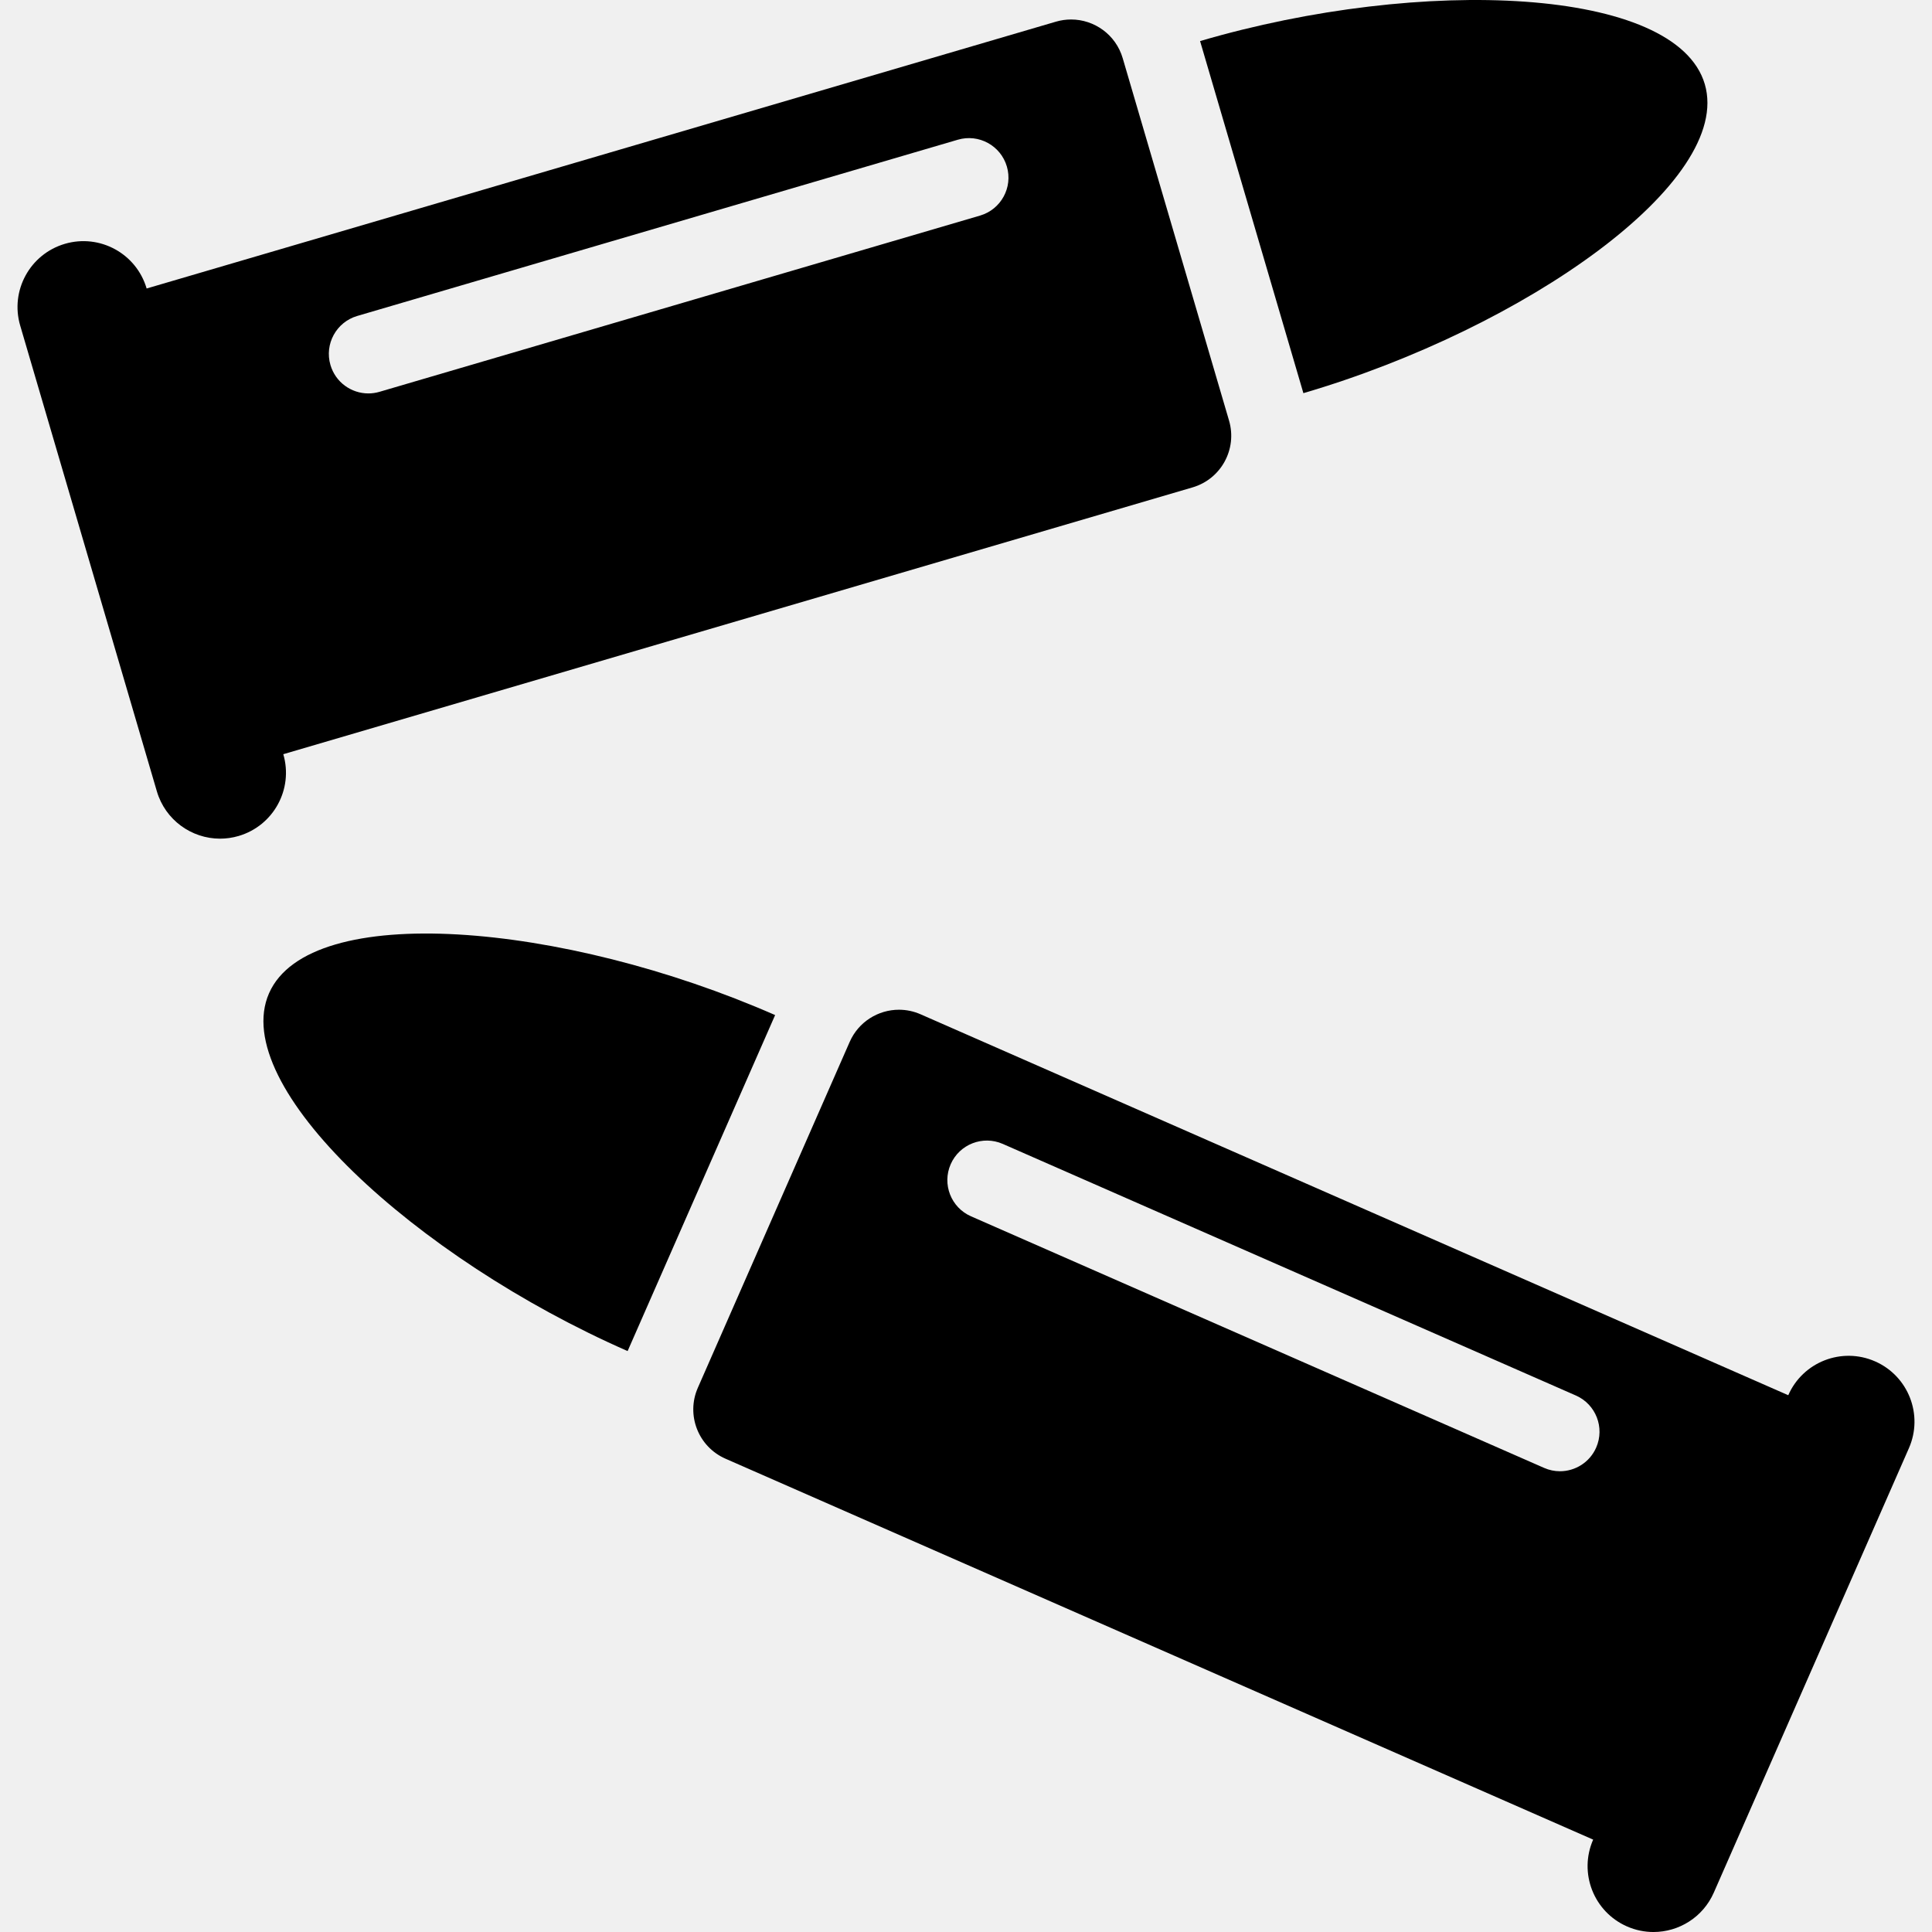
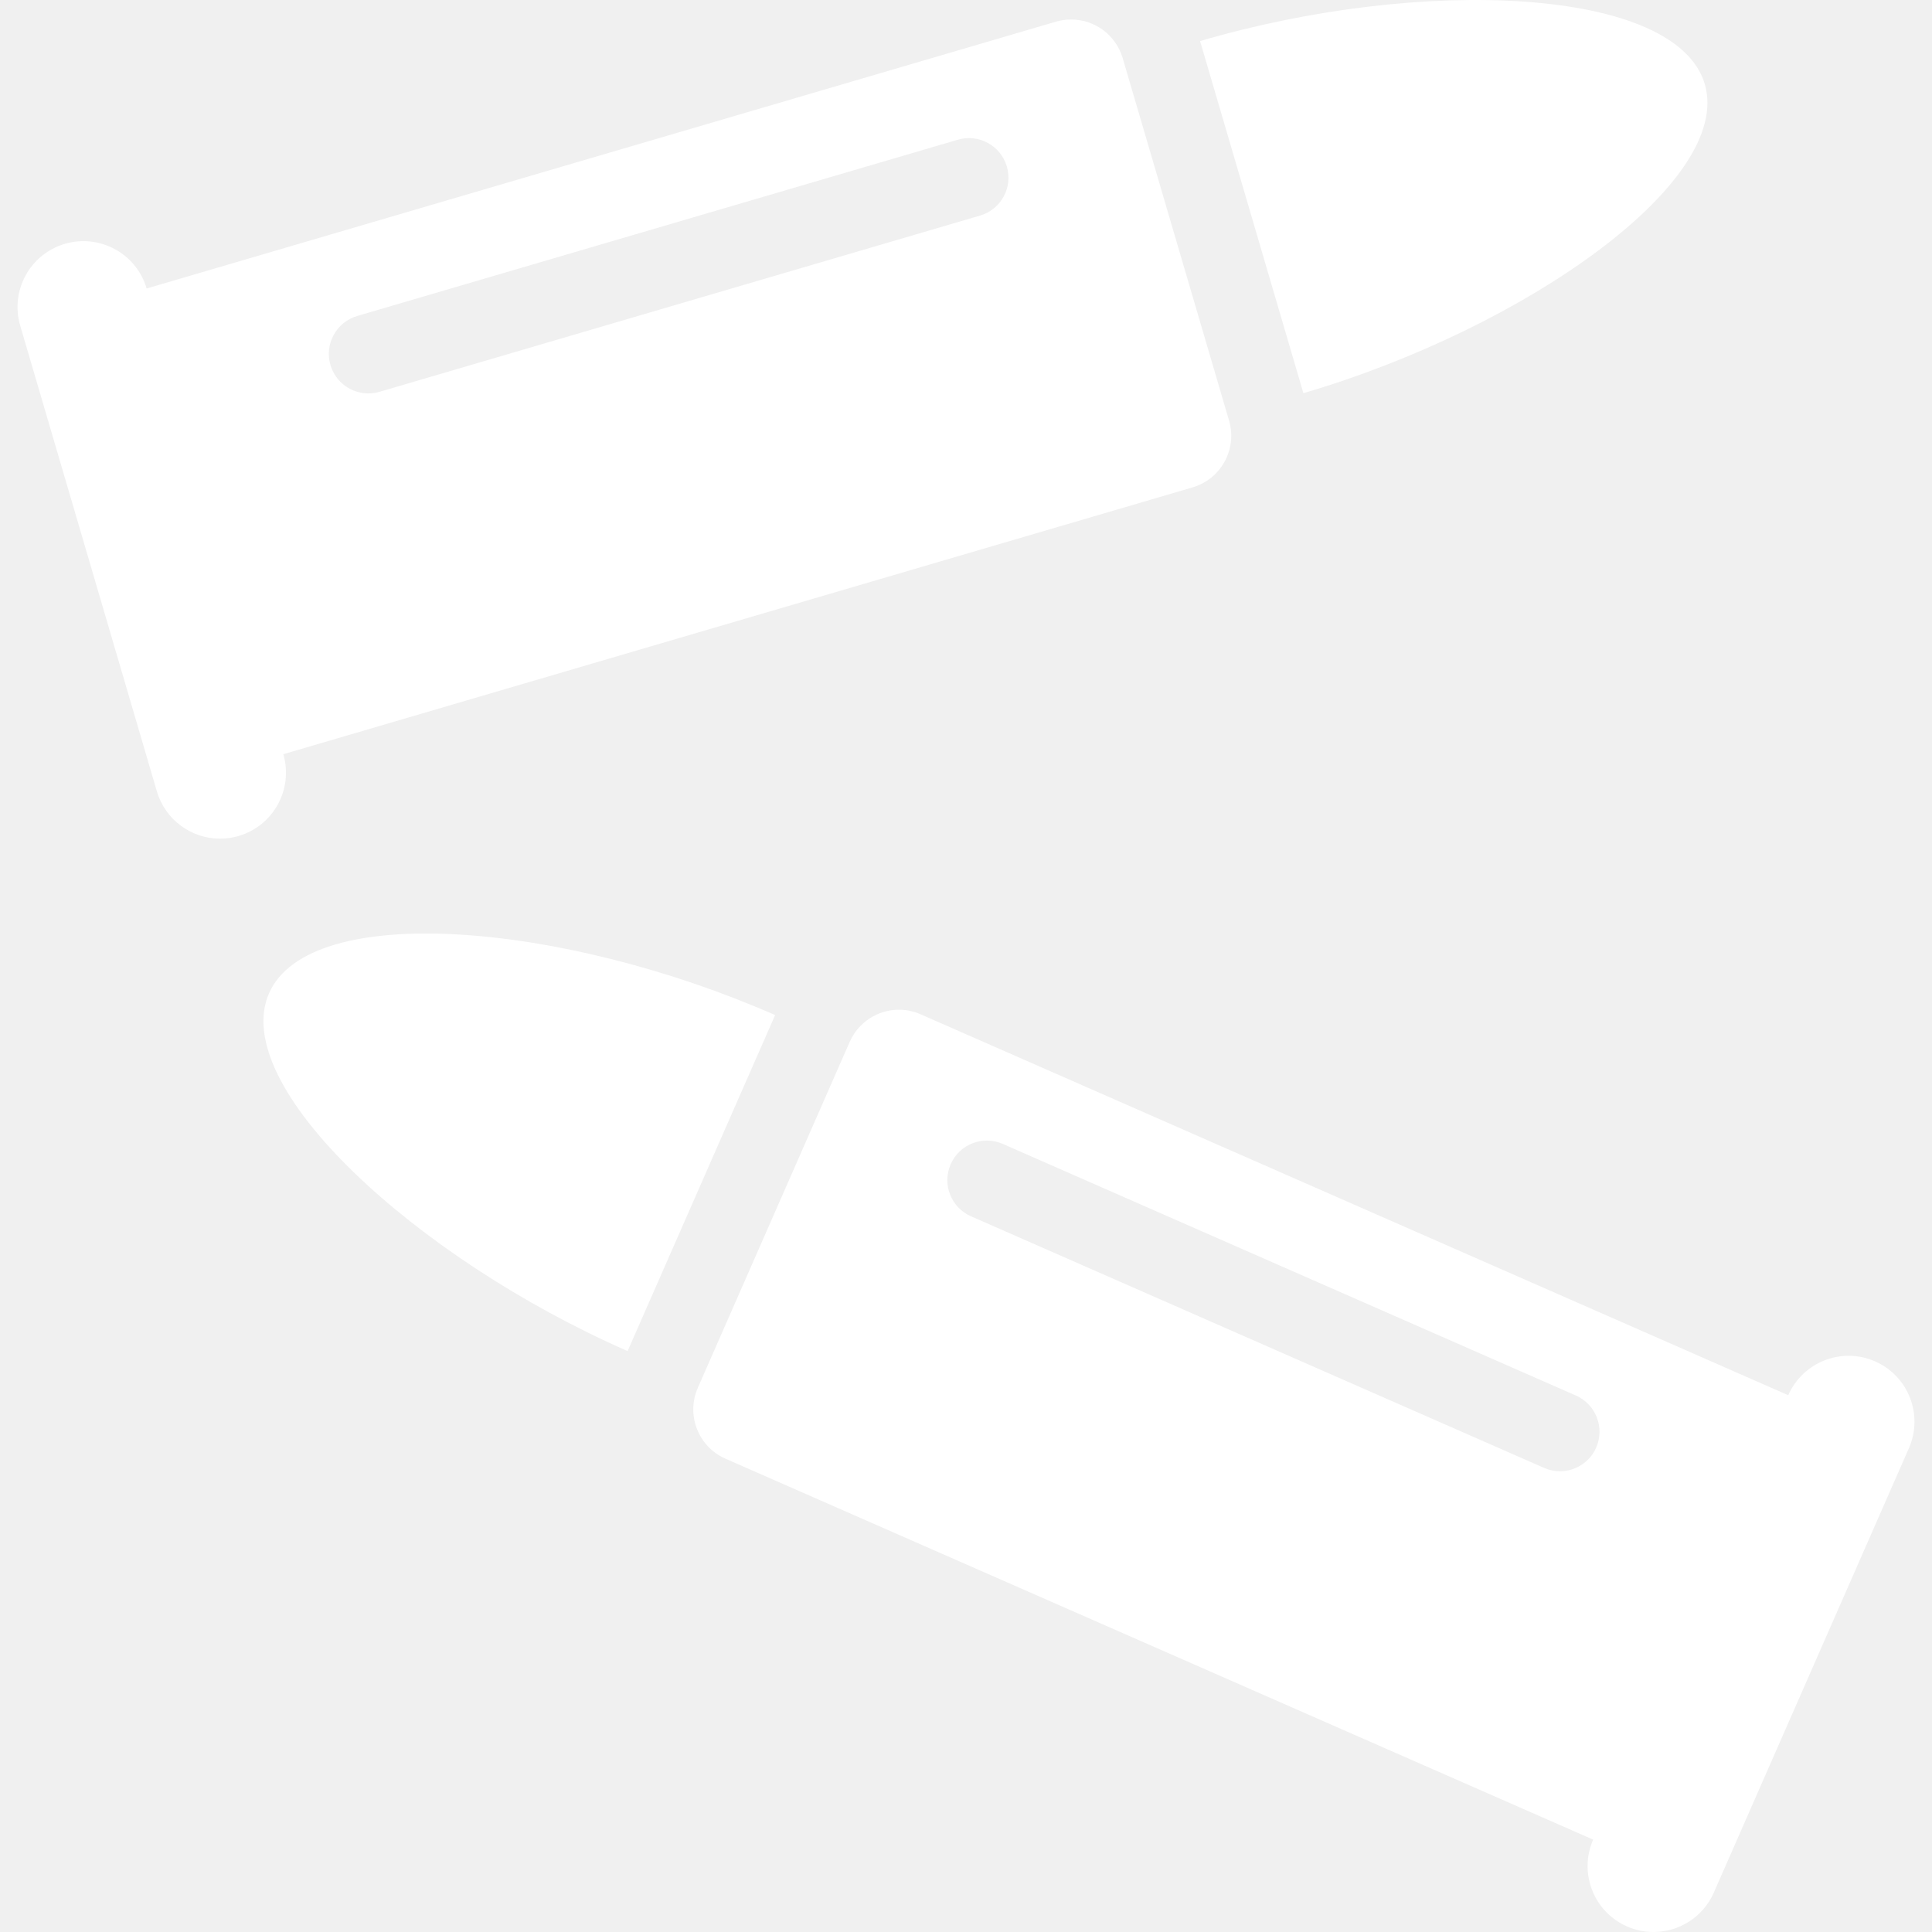
- <svg xmlns="http://www.w3.org/2000/svg" fill="#000000" height="800px" width="800px" version="1.1" viewBox="0 0 293.246 293.246" enable-background="new 0 0 293.246 293.246">
+ <svg xmlns="http://www.w3.org/2000/svg" fill="#ffffff" height="800px" width="800px" version="1.1" viewBox="0 0 293.246 293.246" enable-background="new 0 0 293.246 293.246">
  <g>
    <path d="m258.76,12.776c-4.331-14.758-42.869-16.443-76.608-6.542l15.682,53.442c33.739-9.9 65.256-32.142 60.926-46.9z" />
    <path d="m42.999,114.476l138.014-40.499c4.328-1.27 6.807-5.808 5.537-10.136l-16.143-55.014c-1.045-3.561-4.301-5.87-7.833-5.869-0.761,0-1.536,0.107-2.303,0.332l-138.014,40.499c-1.555-5.3-7.111-8.336-12.411-6.78-5.3,1.556-8.335,7.112-6.78,12.411l20.742,70.687c1.279,4.36 5.267,7.188 9.592,7.188 0.932,0 1.88-0.132 2.819-0.407 5.3-1.557 8.335-7.114 6.78-12.412zm11.225-66.519l91.156-26.749c3.177-0.938 6.514,0.888 7.446,4.067 0.934,3.18-0.888,6.514-4.067,7.446l-91.156,26.75c-0.563,0.166-1.133,0.245-1.692,0.245-2.595,0-4.986-1.696-5.754-4.313-0.934-3.179 0.887-6.513 4.067-7.446z" />
    <path d="m117.651,154.073c-32.196-14.135-70.633-17.393-76.816-3.31-6.182,14.082 22.231,40.173 54.427,54.308l22.389-50.998z" />
    <path d="m284.605,206.634c-5.055-2.219-10.956,0.08-13.176,5.137l-131.701-57.819c-1.068-0.469-2.182-0.691-3.279-0.691-3.143,0-6.138,1.824-7.482,4.886l-23.047,52.497c-1.813,4.13 0.065,8.948 4.195,10.761l131.701,57.819v0.001c-2.221,5.057 0.079,10.956 5.137,13.176 1.308,0.574 2.672,0.847 4.015,0.847 3.848,0 7.516-2.234 9.161-5.983l29.612-67.453c2.221-5.059-0.079-10.958-5.136-13.178zm-47.829,16.677c-0.806,0-1.624-0.163-2.409-0.508l-86.986-38.188c-3.034-1.332-4.414-4.872-3.082-7.906 1.332-3.033 4.871-4.414 7.906-3.082l86.986,38.188c3.034,1.332 4.414,4.872 3.082,7.906-0.987,2.249-3.188,3.59-5.497,3.59z" />
  </g>
</svg>
